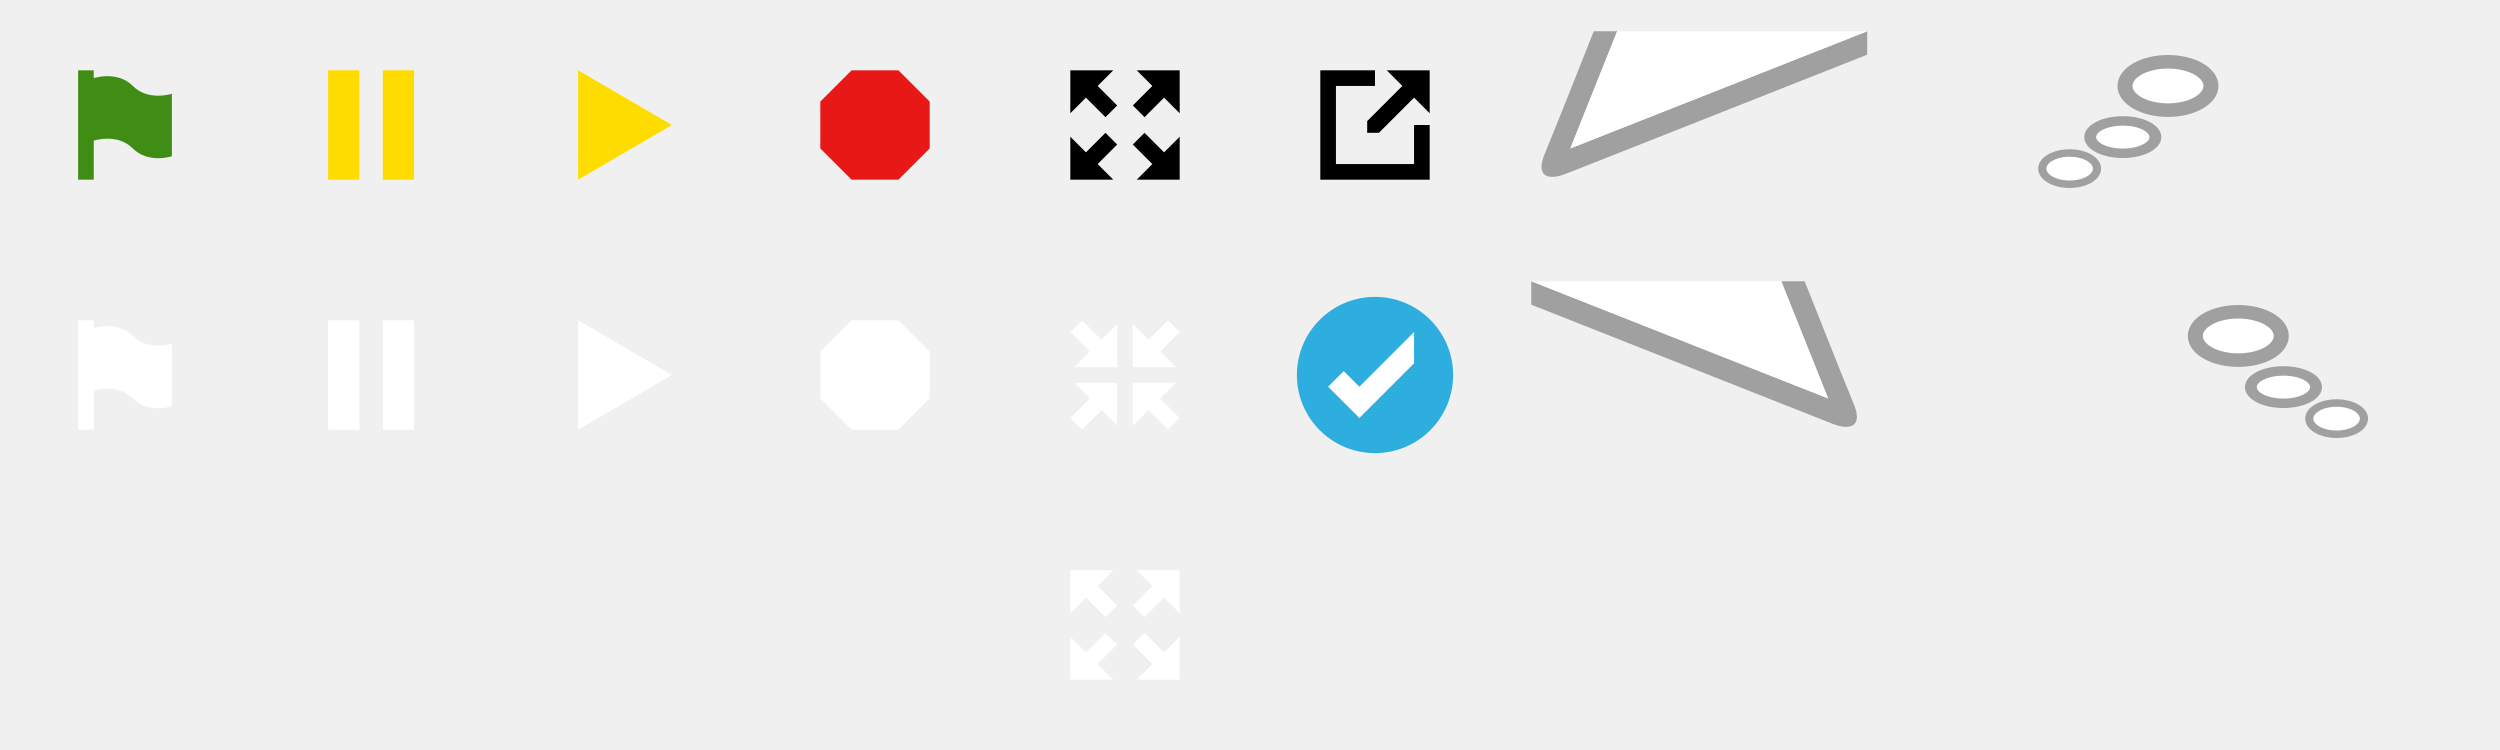
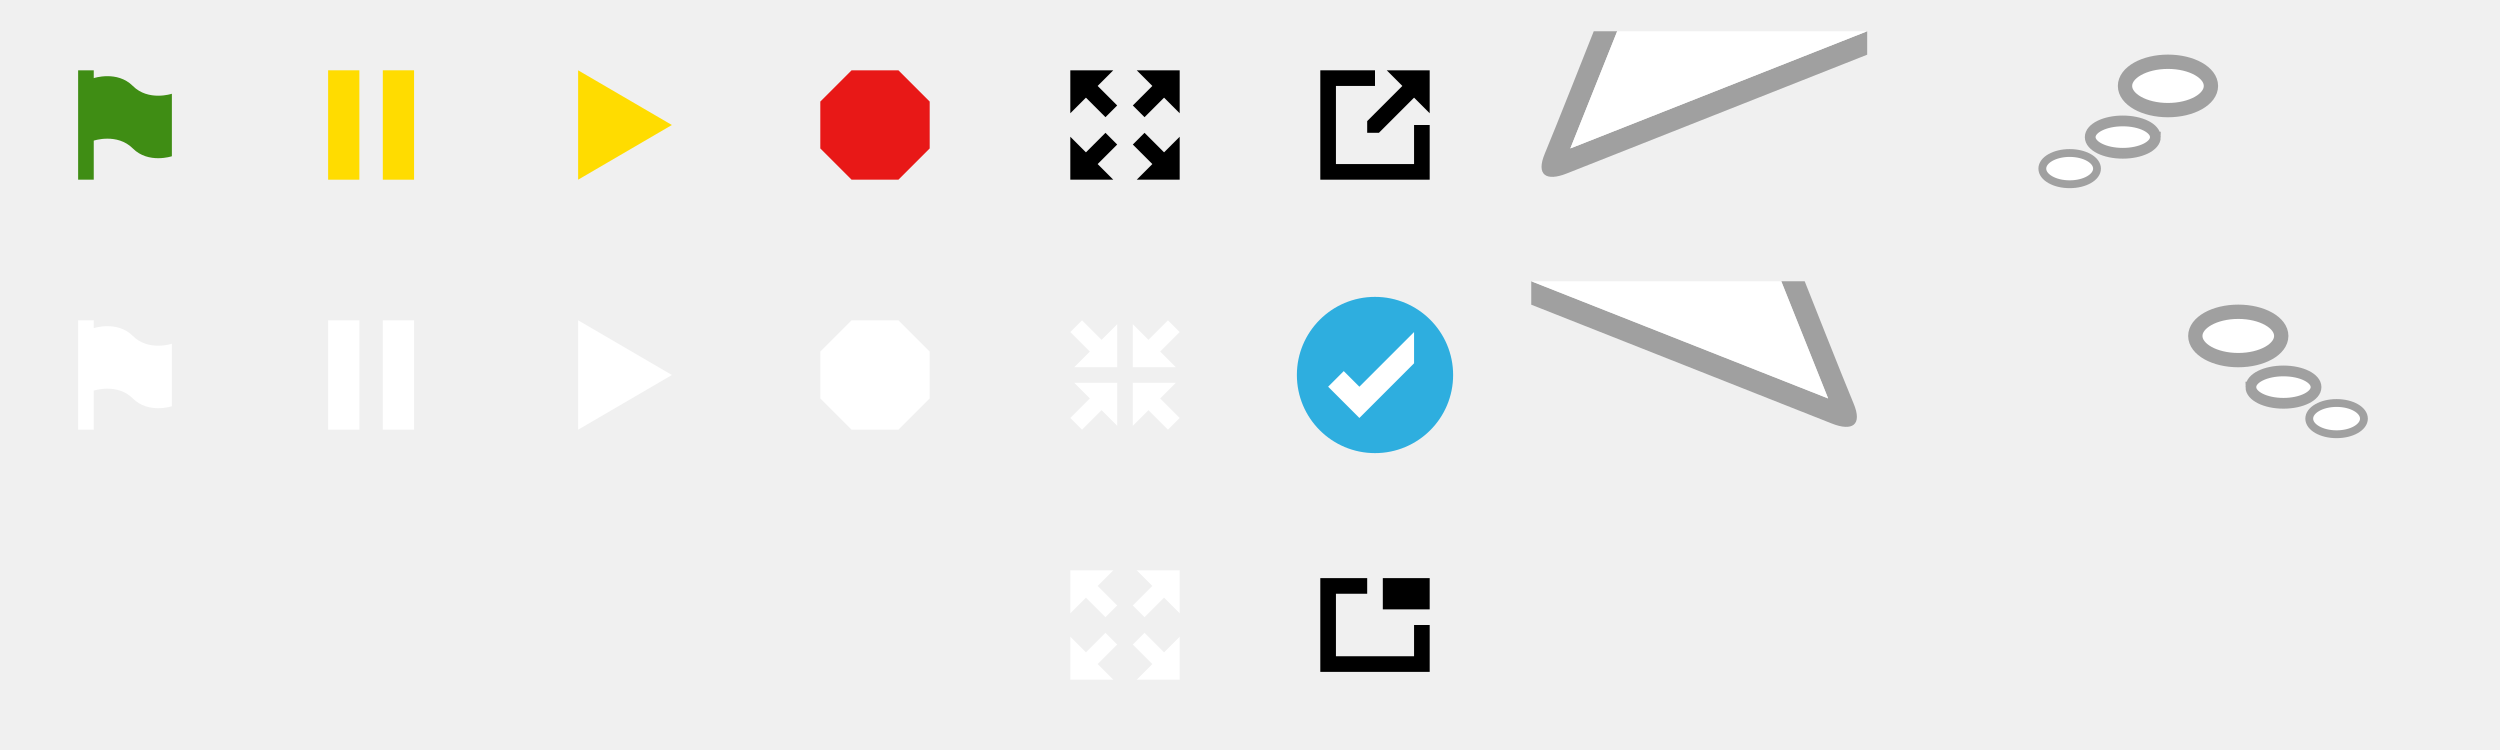
- <svg xmlns="http://www.w3.org/2000/svg" width="320" height="96">
-   <path d="M10 23V9h2v14zm2-13s3-1 5 1 5 1 5 1v8s-3 1-5-1-5-1-5-1z" fill="#3f8d14" />
-   <path d="M42 9h4v14h-4zm7 0h4v14h-4z" fill="#ffdc00" />
-   <path d="M109 23h6l4-4v-6l-4-4h-6l-4 4v6z" fill="#e81817" />
-   <path d="M74 9l12 7-12 7z" fill="#ffdc00" />
-   <path d="M169 9h7v2h-5v10h10v-5h2v7h-14z" />
-   <path d="M175 15.5l4.5-4.5-2-2h5.5v5.5l-2-2-4.5 4.5H175zM151 9v5.5l-2-2-2.5 2.5-.656-.656L145 13.5l2.5-2.5-2-2zm-14 0h5.5l-2 2 2.5 2.5-1.5 1.5-2.5-2.5-2 2zm0 14v-5.5l2 2 2.5-2.5 1.5 1.5-2.5 2.5 2 2zm14 0h-5.5l2-2-2.5-2.5.656-.656.844-.844 2.5 2.5 2-2z" />
-   <path d="M10 55V41h2v14zm2-13s3-1 5 1 5 1 5 1v8s-3 1-5-1-5-1-5-1zm30-1h4v14h-4zm7 0h4v14h-4zm60 14h6l4-4v-6l-4-4h-6l-4 4v6zM74 41l12 7-12 7zm71 6v-5.5l2 2 2.5-2.5.656.656.844.844-2.5 2.5 2 2zm-2 0h-5.5l2-2-2.5-2.5 1.5-1.5 2.5 2.5 2-2zm0 2v5.5l-2-2-2.5 2.5-1.5-1.5 2.5-2.5-2-2zm2 0h5.5l-2 2 2.5 2.5-.656.656-.844.844-2.5-2.5-2 2z" fill="#fff" />
-   <path d="M186 48a10 10 0 1 1-20 0 10 10 0 1 1 20 0z" fill="#2eaedf" />
-   <path d="M170 49.5l4 4 7-7v-4l-7 7-2-2z" fill="#fff" />
-   <path style="text-indent:0;text-align:start;line-height:normal;text-transform:none;block-progression:tb;-inkscape-font-specification:Sans" d="M204 4s-5.056 12.797-6.25 15.623c-1.192 2.825.19 3.61 2.773 2.59C203.105 21.19 239 7 239 7V4l-38 15 6-15z" font-weight="400" color="#000" fill="#a0a0a0" overflow="visible" font-family="Sans" />
-   <path d="M201 19l6-15h32z" fill="#fff" />
-   <path style="text-indent:0;text-align:start;line-height:normal;text-transform:none;block-progression:tb;-inkscape-font-specification:Sans" d="M231 36s5.056 12.797 6.25 15.623c1.192 2.825-.19 3.61-2.773 2.59A287183.57 287183.57 0 0 0 196 39v-3l38 15-6-15z" font-weight="400" color="#000" fill="#a0a0a0" overflow="visible" font-family="Sans" />
-   <path d="M234 51l-6-15h-32z" fill="#fff" />
-   <path d="M271 17.5a4 2.5 0 1 1-8 0 4 2.5 0 1 1 8 0z" transform="matrix(.875 0 0 .80002 31.288 7.583)" fill="#fff" stroke="#a0a0a0" stroke-width="1.195" />
-   <path d="M271 17.5a4 2.5 0 1 1-8 0 4 2.5 0 1 1 8 0z" transform="matrix(1.04278 0 0 .82844 -6.704 3.052)" fill="#fff" stroke="#a0a0a0" stroke-width="1.461" />
-   <path d="M271 17.5a4 2.5 0 1 1-8 0 4 2.5 0 1 1 8 0z" transform="matrix(1.375 0 0 1.238 -89.625 -10.663)" fill="#fff" stroke="#a0a0a0" stroke-width="1.4" />
-   <path d="M271 17.5a4 2.5 0 1 1-8 0 4 2.5 0 1 1 8 0z" transform="matrix(-.875 0 0 .80002 532.712 39.584)" fill="#fff" stroke="#a0a0a0" stroke-width="1.195" />
-   <path d="M271 17.5a4 2.5 0 1 1-8 0 4 2.5 0 1 1 8 0z" transform="matrix(-1.04278 0 0 .82844 570.704 35.053)" fill="#fff" stroke="#a0a0a0" stroke-width="1.461" />
-   <path d="M271 17.5a4 2.5 0 1 1-8 0 4 2.5 0 1 1 8 0z" transform="matrix(-1.375 0 0 1.238 653.625 21.337)" fill="#fff" stroke="#a0a0a0" stroke-width="1.4" />
-   <path d="M151 73v5.5l-2-2-2.5 2.5-.656-.656L145 77.5l2.5-2.5-2-2zm-14 0h5.5l-2 2 2.5 2.5-1.5 1.5-2.5-2.5-2 2zm0 14v-5.5l2 2 2.5-2.5 1.5 1.5-2.5 2.5 2 2zm14 0h-5.5l2-2-2.5-2.5.656-.656.844-.844 2.5 2.5 2-2z" fill="#fff" />
+ <svg xmlns="http://www.w3.org/2000/svg" width="320" height="96" viewBox="0 0 320 96">
+   <g fill="none" fill-rule="evenodd">
+     <g stroke="#A0A0A0" fill="#FFF">
+       <path d="M268.417 21.584c0 1.104-1.568 2-3.5 2-1.934 0-3.5-.896-3.5-2 0-1.105 1.566-2 3.5-2 1.932 0 3.5.895 3.5 2z" stroke-width="1.002" />
+       <path d="M275.89 17.55c0 1.144-1.87 2.07-4.172 2.07-2.304 0-4.172-.926-4.172-2.07 0-1.144 1.868-2.07 4.172-2.07 2.303 0 4.17.926 4.17 2.07z" stroke-width="1.376" />
+       <path d="M283 11c0 1.71-2.462 3.095-5.5 3.095S272 12.71 272 11c0-1.71 2.462-3.095 5.5-3.095S283 9.29 283 11z" stroke-width="1.832" />
+     </g>
+     <g stroke="#A0A0A0" fill="#FFF">
+       <path d="M295.583 53.584c0 1.105 1.568 2 3.5 2 1.934 0 3.5-.895 3.5-2s-1.566-2-3.5-2c-1.932 0-3.5.895-3.5 2z" stroke-width="1.002" />
+       <path d="M288.11 49.55c0 1.144 1.87 2.072 4.172 2.072 2.304 0 4.172-.928 4.172-2.072 0-1.143-1.868-2.07-4.172-2.07-2.303 0-4.17.927-4.17 2.07z" stroke-width="1.376" />
+       <path d="M281 43c0 1.71 2.462 3.095 5.5 3.095S292 44.71 292 43c0-1.71-2.462-3.094-5.5-3.094S281 41.29 281 43z" stroke-width="1.832" />
+     </g>
+     <path d="M204 4s-5.056 12.797-6.25 15.623c-1.192 2.825.19 3.61 2.773 2.59C203.105 21.19 239 7 239 7V4l-38 15 6-15h-3z" fill="#A0A0A0" />
+     <path d="M201 19l6-15h32l-38 15z" fill="#FFF" />
+     <path d="M231 36s5.056 12.797 6.25 15.623c1.192 2.825-.19 3.61-2.773 2.59A287183.57 287183.57 0 0 0 196 39v-3l38 15-6-15h3z" fill="#A0A0A0" />
+     <path d="M234 51l-6-15h-32l38 15z" fill="#FFF" />
+     <path d="M186 48c0 5.523-4.477 10-10 10s-10-4.477-10-10 4.477-10 10-10 10 4.477 10 10z" fill="#2EAEDF" />
+     <path d="M170 49.5l4 4 7-7v-4l-7 7-2-2-2 2z" fill="#FFF" />
+     <g fill="#000">
+       <path d="M169 9h7v2h-5v10h10v-5h2v7h-14V9z" />
+       <path d="M175 15.5l4.5-4.5-2-2h5.5v5.5l-2-2-4.5 4.5H175v-1.5z" />
+     </g>
+     <path d="M169 74h6v2h-4v8h10v-4h2v6h-14V74z" fill="#000" />
+     <path d="M109 55h6l4-4v-6l-4-4h-6l-4 4v6l4 4z" fill="#FFF" />
+     <path d="M109 23h6l4-4v-6l-4-4h-6l-4 4v6l4 4z" fill="#E81817" />
+     <path d="M151 73v5.5l-2-2-2.5 2.5-.656-.656L145 77.5l2.5-2.5-2-2h5.5zm-14 0h5.5l-2 2 2.5 2.5-1.5 1.5-2.5-2.5-2 2V73zm0 14v-5.5l2 2 2.5-2.5 1.5 1.5-2.5 2.5 2 2H137zm14 0h-5.5l2-2-2.5-2.5.656-.656.844-.844 2.5 2.5 2-2V87zM145 47v-5.5l2 2 2.5-2.5.656.656.844.844-2.5 2.5 2 2H145zm-2 0h-5.5l2-2-2.5-2.5 1.5-1.5 2.5 2.5 2-2V47zm0 2v5.5l-2-2-2.5 2.5-1.5-1.5 2.5-2.5-2-2h5.5zm2 0h5.5l-2 2 2.5 2.5-.656.656-.844.844-2.5-2.5-2 2V49z" fill="#FFF" />
+     <path d="M151 9v5.5l-2-2-2.5 2.5-.656-.656L145 13.5l2.5-2.5-2-2h5.5zm-14 0h5.5l-2 2 2.5 2.5-1.5 1.5-2.5-2.5-2 2V9zm0 14v-5.5l2 2 2.5-2.5 1.5 1.5-2.5 2.5 2 2H137zm14 0h-5.5l2-2-2.5-2.5.656-.656.844-.844 2.5 2.5 2-2V23z" fill="#000" />
+     <path d="M74 41l12 7-12 7V41z" fill="#FFF" />
+     <path d="M74 9l12 7-12 7V9z" fill="#FFDC00" />
+     <path d="M42 41h4v14h-4V41zm7 0h4v14h-4V41z" fill="#FFF" />
+     <path d="M42 9h4v14h-4V9zm7 0h4v14h-4V9z" fill="#FFDC00" />
+     <path d="M10 55V41h2v14h-2zm2-13s3-1 5 1 5 1 5 1v8s-3 1-5-1-5-1-5-1v-8z" fill="#FFF" />
+     <path d="M10 23V9h2v14h-2zm2-13s3-1 5 1 5 1 5 1v8s-3 1-5-1-5-1-5-1v-8z" fill="#3F8D14" />
+     <path fill="#000" d="M177 74h6v4h-6z" />
+   </g>
</svg>
